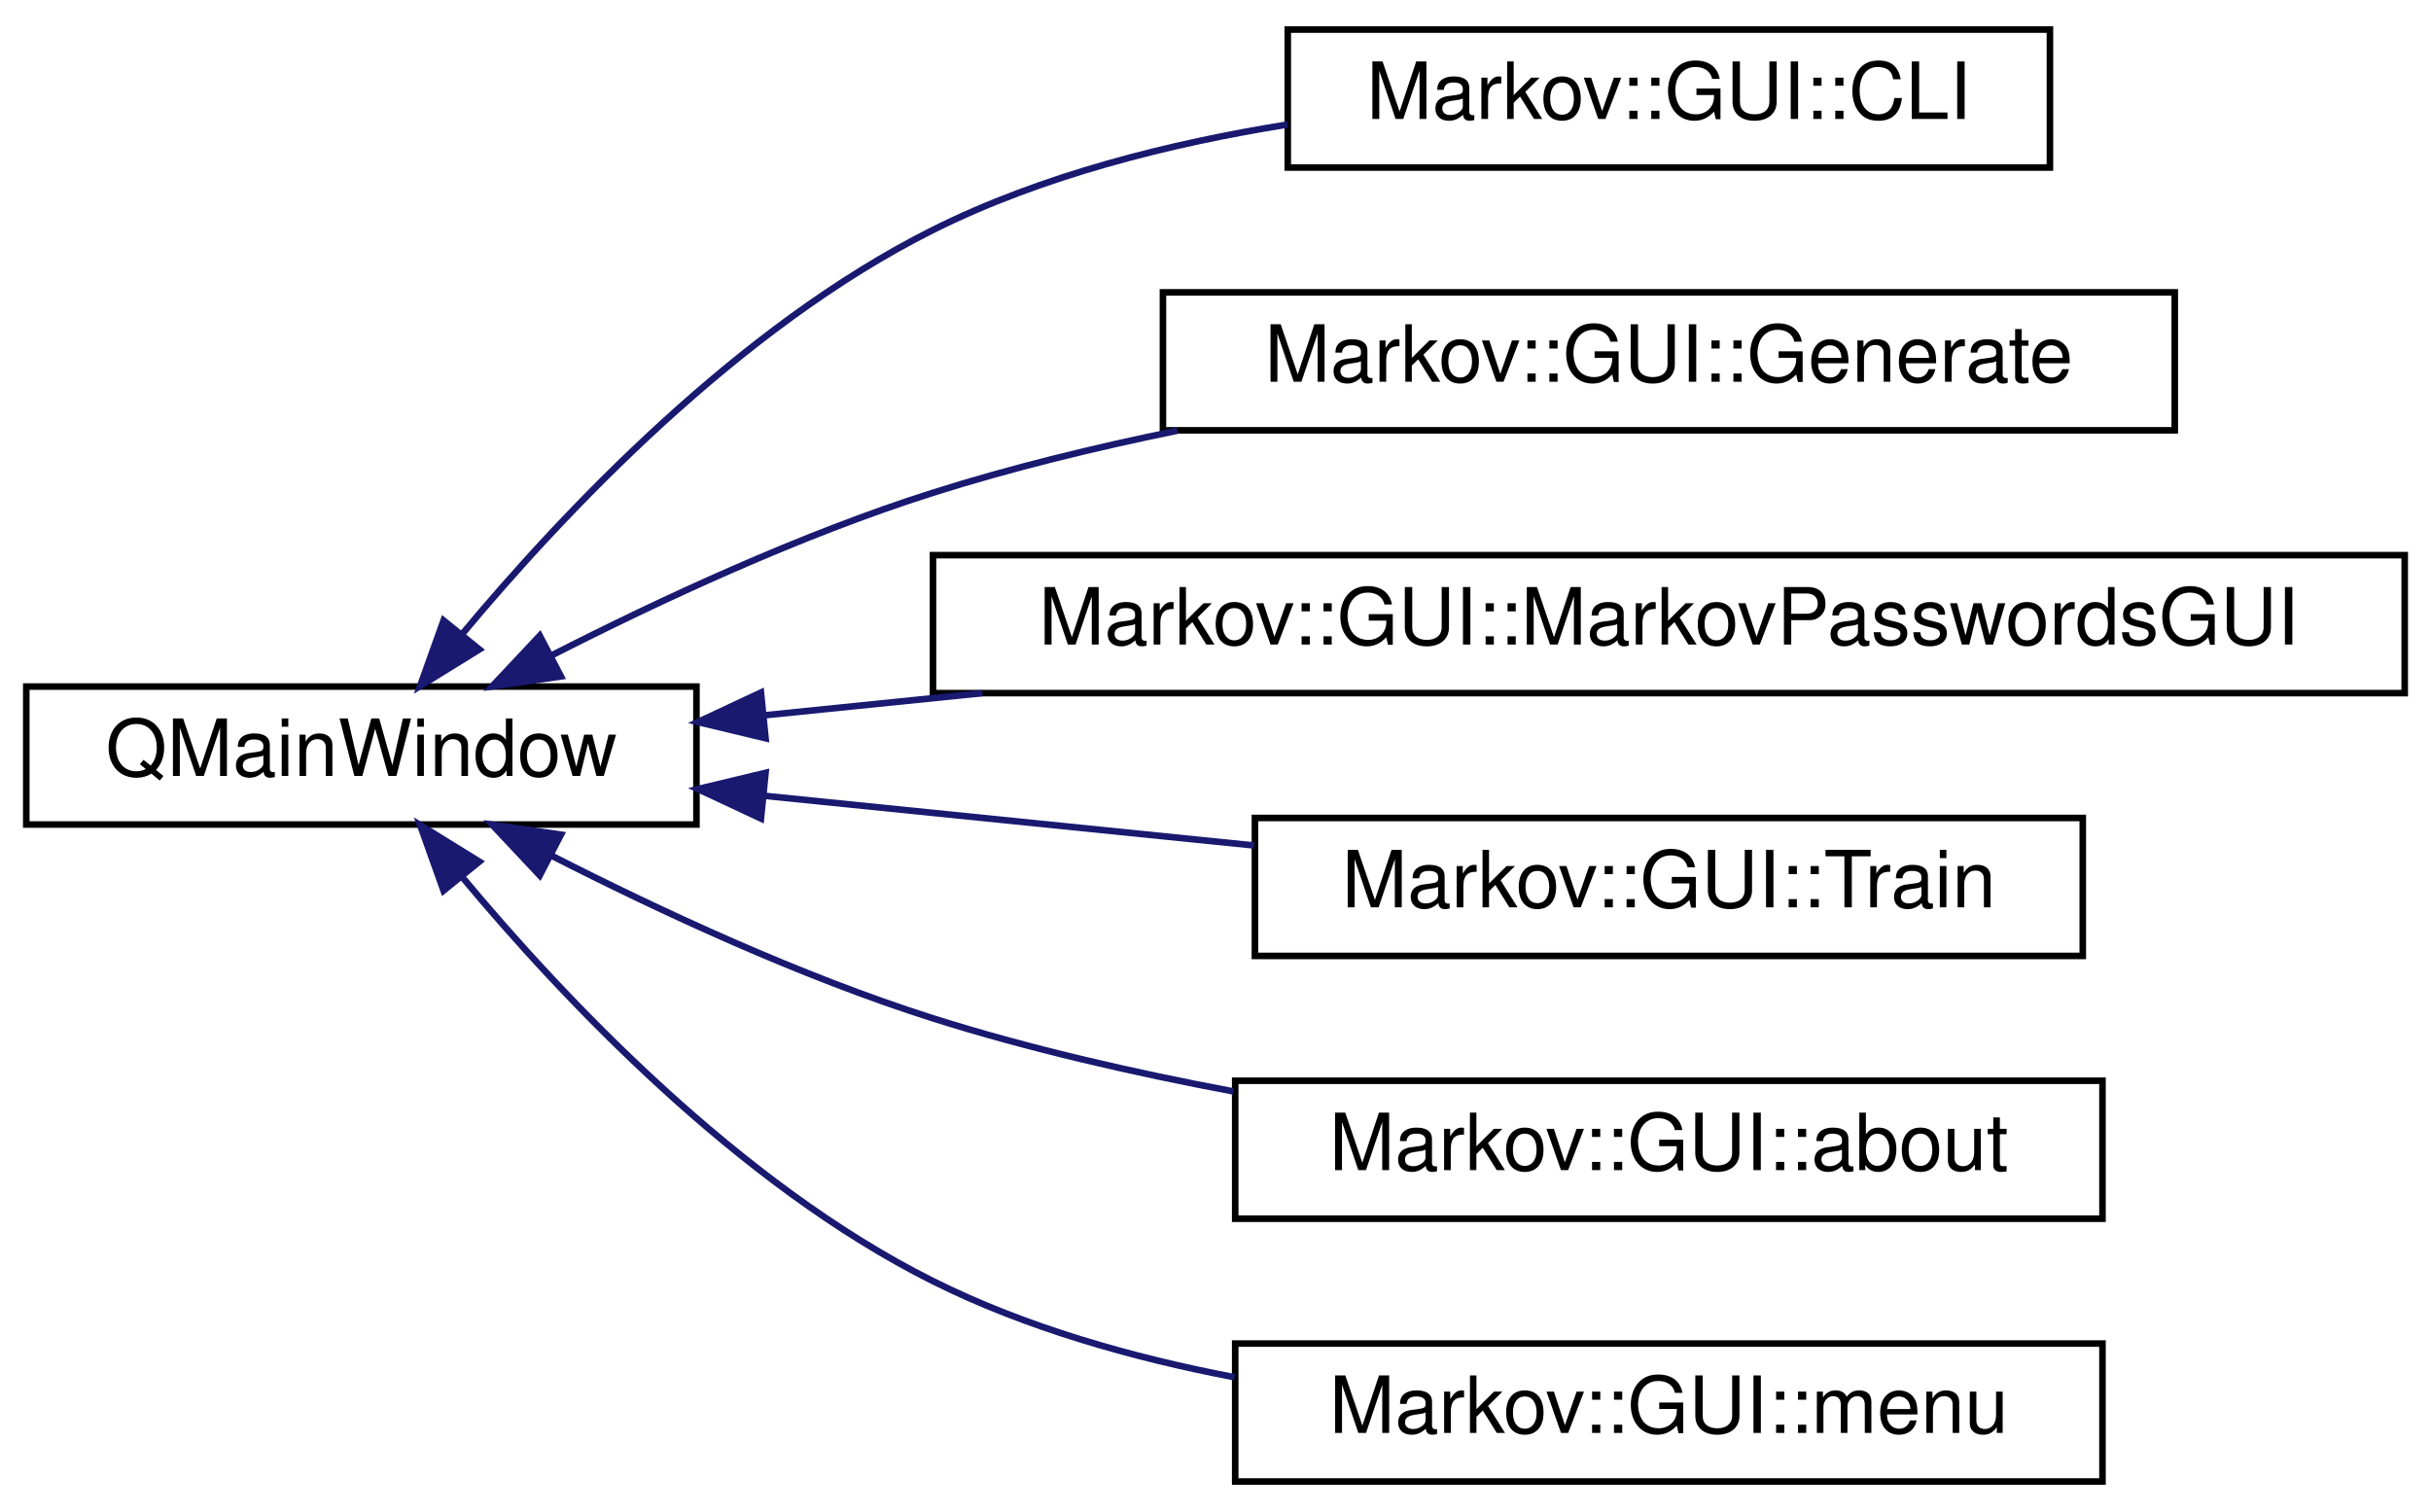
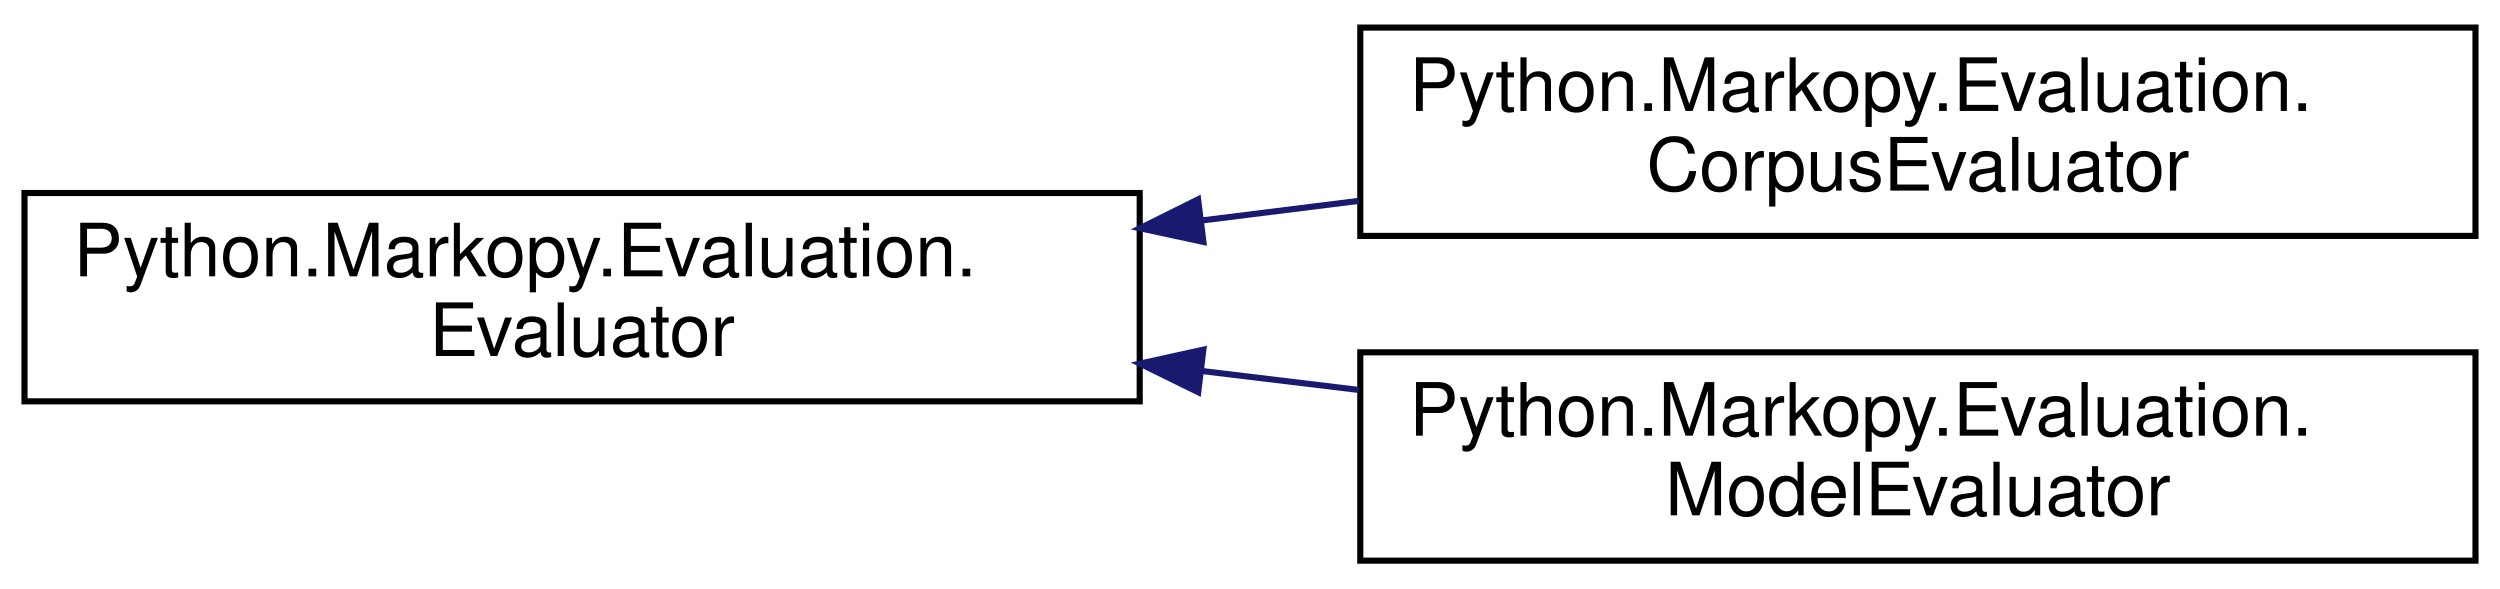
- <svg xmlns="http://www.w3.org/2000/svg" xmlns:xlink="http://www.w3.org/1999/xlink" width="370pt" height="230pt" viewBox="0.00 0.00 370.00 230.00">
-   <g id="graph0" class="graph" transform="scale(1 1) rotate(0) translate(4 226)">
+ <svg xmlns="http://www.w3.org/2000/svg" xmlns:xlink="http://www.w3.org/1999/xlink" width="408pt" height="96pt" viewBox="0.00 0.00 408.00 96.00">
+   <g id="graph0" class="graph" transform="scale(1 1) rotate(0) translate(4 92)">
    <g id="node1" class="node">
      <g id="a_node1">
-         <a xlink:href="class_q_main_window.html" target="_top" xlink:title=" ">
-           <polygon fill="none" stroke="black" points="0,-100.5 0,-121.5 102,-121.5 102,-100.5 0,-100.5" />
-           <text text-anchor="middle" x="51" y="-107.9" font-family="Helvetica,sans-Serif" font-size="12.00">QMainWindow</text>
+         <a xlink:href="class_python_1_1_markopy_1_1_evaluation_1_1_evaluator.html" target="_top" xlink:title="Abstract class to evaluate and score integrity/validty.">
+           <polygon fill="none" stroke="black" points="0,-26.5 0,-60.5 182,-60.5 182,-26.5 0,-26.5" />
+           <text text-anchor="start" x="8" y="-46.9" font-family="Helvetica,sans-Serif" font-size="12.00">Python.Markopy.Evaluation.</text>
+           <text text-anchor="middle" x="91" y="-33.9" font-family="Helvetica,sans-Serif" font-size="12.00">Evaluator</text>
        </a>
      </g>
    </g>
    <g id="node2" class="node">
      <g id="a_node2">
-         <a xlink:href="class_markov_1_1_g_u_i_1_1_c_l_i.html" target="_top" xlink:title="QT CLI Class.">
-           <polygon fill="none" stroke="black" points="192,-200.5 192,-221.5 308,-221.5 308,-200.5 192,-200.5" />
-           <text text-anchor="middle" x="250" y="-207.9" font-family="Helvetica,sans-Serif" font-size="12.00">Markov::GUI::CLI</text>
+         <a xlink:href="class_python_1_1_markopy_1_1_evaluation_1_1_corpus_evaluator.html" target="_top" xlink:title="evaluate a corpus">
+           <polygon fill="none" stroke="black" points="218,-53.5 218,-87.5 400,-87.5 400,-53.5 218,-53.5" />
+           <text text-anchor="start" x="226" y="-73.9" font-family="Helvetica,sans-Serif" font-size="12.00">Python.Markopy.Evaluation.</text>
+           <text text-anchor="middle" x="309" y="-60.9" font-family="Helvetica,sans-Serif" font-size="12.00">CorpusEvaluator</text>
        </a>
      </g>
    </g>
    <g id="edge1" class="edge">
-       <path fill="none" stroke="midnightblue" d="M66.27,-129.4C81.81,-148.05 108.42,-176.21 138,-191 154.55,-199.28 174.01,-204.17 191.97,-207.05" />
-       <polygon fill="midnightblue" stroke="midnightblue" points="68.95,-127.15 59.94,-121.58 63.51,-131.56 68.95,-127.15" />
+       <path fill="none" stroke="midnightblue" d="M192.06,-56.01C200.63,-57.08 209.27,-58.16 217.76,-59.22" />
+       <polygon fill="midnightblue" stroke="midnightblue" points="192.4,-52.52 182.04,-54.75 191.53,-59.47 192.4,-52.52" />
    </g>
    <g id="node3" class="node">
      <g id="a_node3">
-         <a xlink:href="class_markov_1_1_g_u_i_1_1_generate.html" target="_top" xlink:title="QT Generation page class.">
-           <polygon fill="none" stroke="black" points="173,-160.5 173,-181.5 327,-181.5 327,-160.5 173,-160.5" />
-           <text text-anchor="middle" x="250" y="-167.9" font-family="Helvetica,sans-Serif" font-size="12.00">Markov::GUI::Generate</text>
+         <a xlink:href="class_python_1_1_markopy_1_1_evaluation_1_1_model_evaluator.html" target="_top" xlink:title="evaluate a model">
+           <polygon fill="none" stroke="black" points="218,-0.5 218,-34.5 400,-34.5 400,-0.5 218,-0.5" />
+           <text text-anchor="start" x="226" y="-20.9" font-family="Helvetica,sans-Serif" font-size="12.00">Python.Markopy.Evaluation.</text>
+           <text text-anchor="middle" x="309" y="-7.9" font-family="Helvetica,sans-Serif" font-size="12.00">ModelEvaluator</text>
        </a>
      </g>
    </g>
    <g id="edge2" class="edge">
-       <path fill="none" stroke="midnightblue" d="M79.97,-126.25C96.44,-134.65 117.92,-144.64 138,-151 149.85,-154.76 162.66,-157.88 175.21,-160.45" />
-       <polygon fill="midnightblue" stroke="midnightblue" points="81.38,-123.04 70.9,-121.52 78.15,-129.24 81.38,-123.04" />
-     </g>
-     <g id="node4" class="node">
-       <g id="a_node4">
-         <a xlink:href="class_markov_1_1_g_u_i_1_1_markov_passwords_g_u_i.html" target="_top" xlink:title="Reporting UI.">
-           <polygon fill="none" stroke="black" points="138,-120.5 138,-141.5 362,-141.5 362,-120.5 138,-120.5" />
-           <text text-anchor="middle" x="250" y="-127.9" font-family="Helvetica,sans-Serif" font-size="12.00">Markov::GUI::MarkovPasswordsGUI</text>
-         </a>
-       </g>
-     </g>
-     <g id="edge3" class="edge">
-       <path fill="none" stroke="midnightblue" d="M112.5,-117.14C123.02,-118.21 134.23,-119.35 145.53,-120.5" />
-       <polygon fill="midnightblue" stroke="midnightblue" points="112.52,-113.63 102.22,-116.1 111.82,-120.59 112.52,-113.63" />
-     </g>
-     <g id="node5" class="node">
-       <g id="a_node5">
-         <a xlink:href="class_markov_1_1_g_u_i_1_1_train.html" target="_top" xlink:title="QT Training page class.">
-           <polygon fill="none" stroke="black" points="187,-80.5 187,-101.5 313,-101.5 313,-80.5 187,-80.5" />
-           <text text-anchor="middle" x="250" y="-87.9" font-family="Helvetica,sans-Serif" font-size="12.00">Markov::GUI::Train</text>
-         </a>
-       </g>
-     </g>
-     <g id="edge4" class="edge">
-       <path fill="none" stroke="midnightblue" d="M112.45,-104.86C136.06,-102.47 163.12,-99.72 186.89,-97.31" />
-       <polygon fill="midnightblue" stroke="midnightblue" points="111.82,-101.41 102.22,-105.9 112.52,-108.37 111.82,-101.41" />
-     </g>
-     <g id="node6" class="node">
-       <g id="a_node6">
-         <a xlink:href="class_markov_1_1_g_u_i_1_1about.html" target="_top" xlink:title="QT Class for about page.">
-           <polygon fill="none" stroke="black" points="184,-40.5 184,-61.5 316,-61.5 316,-40.5 184,-40.5" />
-           <text text-anchor="middle" x="250" y="-47.9" font-family="Helvetica,sans-Serif" font-size="12.00">Markov::GUI::about</text>
-         </a>
-       </g>
-     </g>
-     <g id="edge5" class="edge">
-       <path fill="none" stroke="midnightblue" d="M79.97,-95.75C96.44,-87.35 117.92,-77.36 138,-71 152.56,-66.39 168.55,-62.73 183.75,-59.87" />
-       <polygon fill="midnightblue" stroke="midnightblue" points="78.15,-92.76 70.9,-100.48 81.38,-98.96 78.15,-92.76" />
-     </g>
-     <g id="node7" class="node">
-       <g id="a_node7">
-         <a xlink:href="class_markov_1_1_g_u_i_1_1menu.html" target="_top" xlink:title="QT Menu class.">
-           <polygon fill="none" stroke="black" points="184,-0.5 184,-21.5 316,-21.5 316,-0.5 184,-0.5" />
-           <text text-anchor="middle" x="250" y="-7.9" font-family="Helvetica,sans-Serif" font-size="12.00">Markov::GUI::menu</text>
-         </a>
-       </g>
-     </g>
-     <g id="edge6" class="edge">
-       <path fill="none" stroke="midnightblue" d="M66.27,-92.6C81.81,-73.95 108.42,-45.79 138,-31 152.1,-23.95 168.31,-19.35 183.9,-16.37" />
-       <polygon fill="midnightblue" stroke="midnightblue" points="63.51,-90.44 59.94,-100.42 68.95,-94.85 63.51,-90.44" />
+       <path fill="none" stroke="midnightblue" d="M192.06,-31.46C200.63,-30.42 209.27,-29.38 217.76,-28.36" />
+       <polygon fill="midnightblue" stroke="midnightblue" points="191.55,-27.99 182.04,-32.66 192.39,-34.94 191.55,-27.99" />
    </g>
  </g>
</svg>
